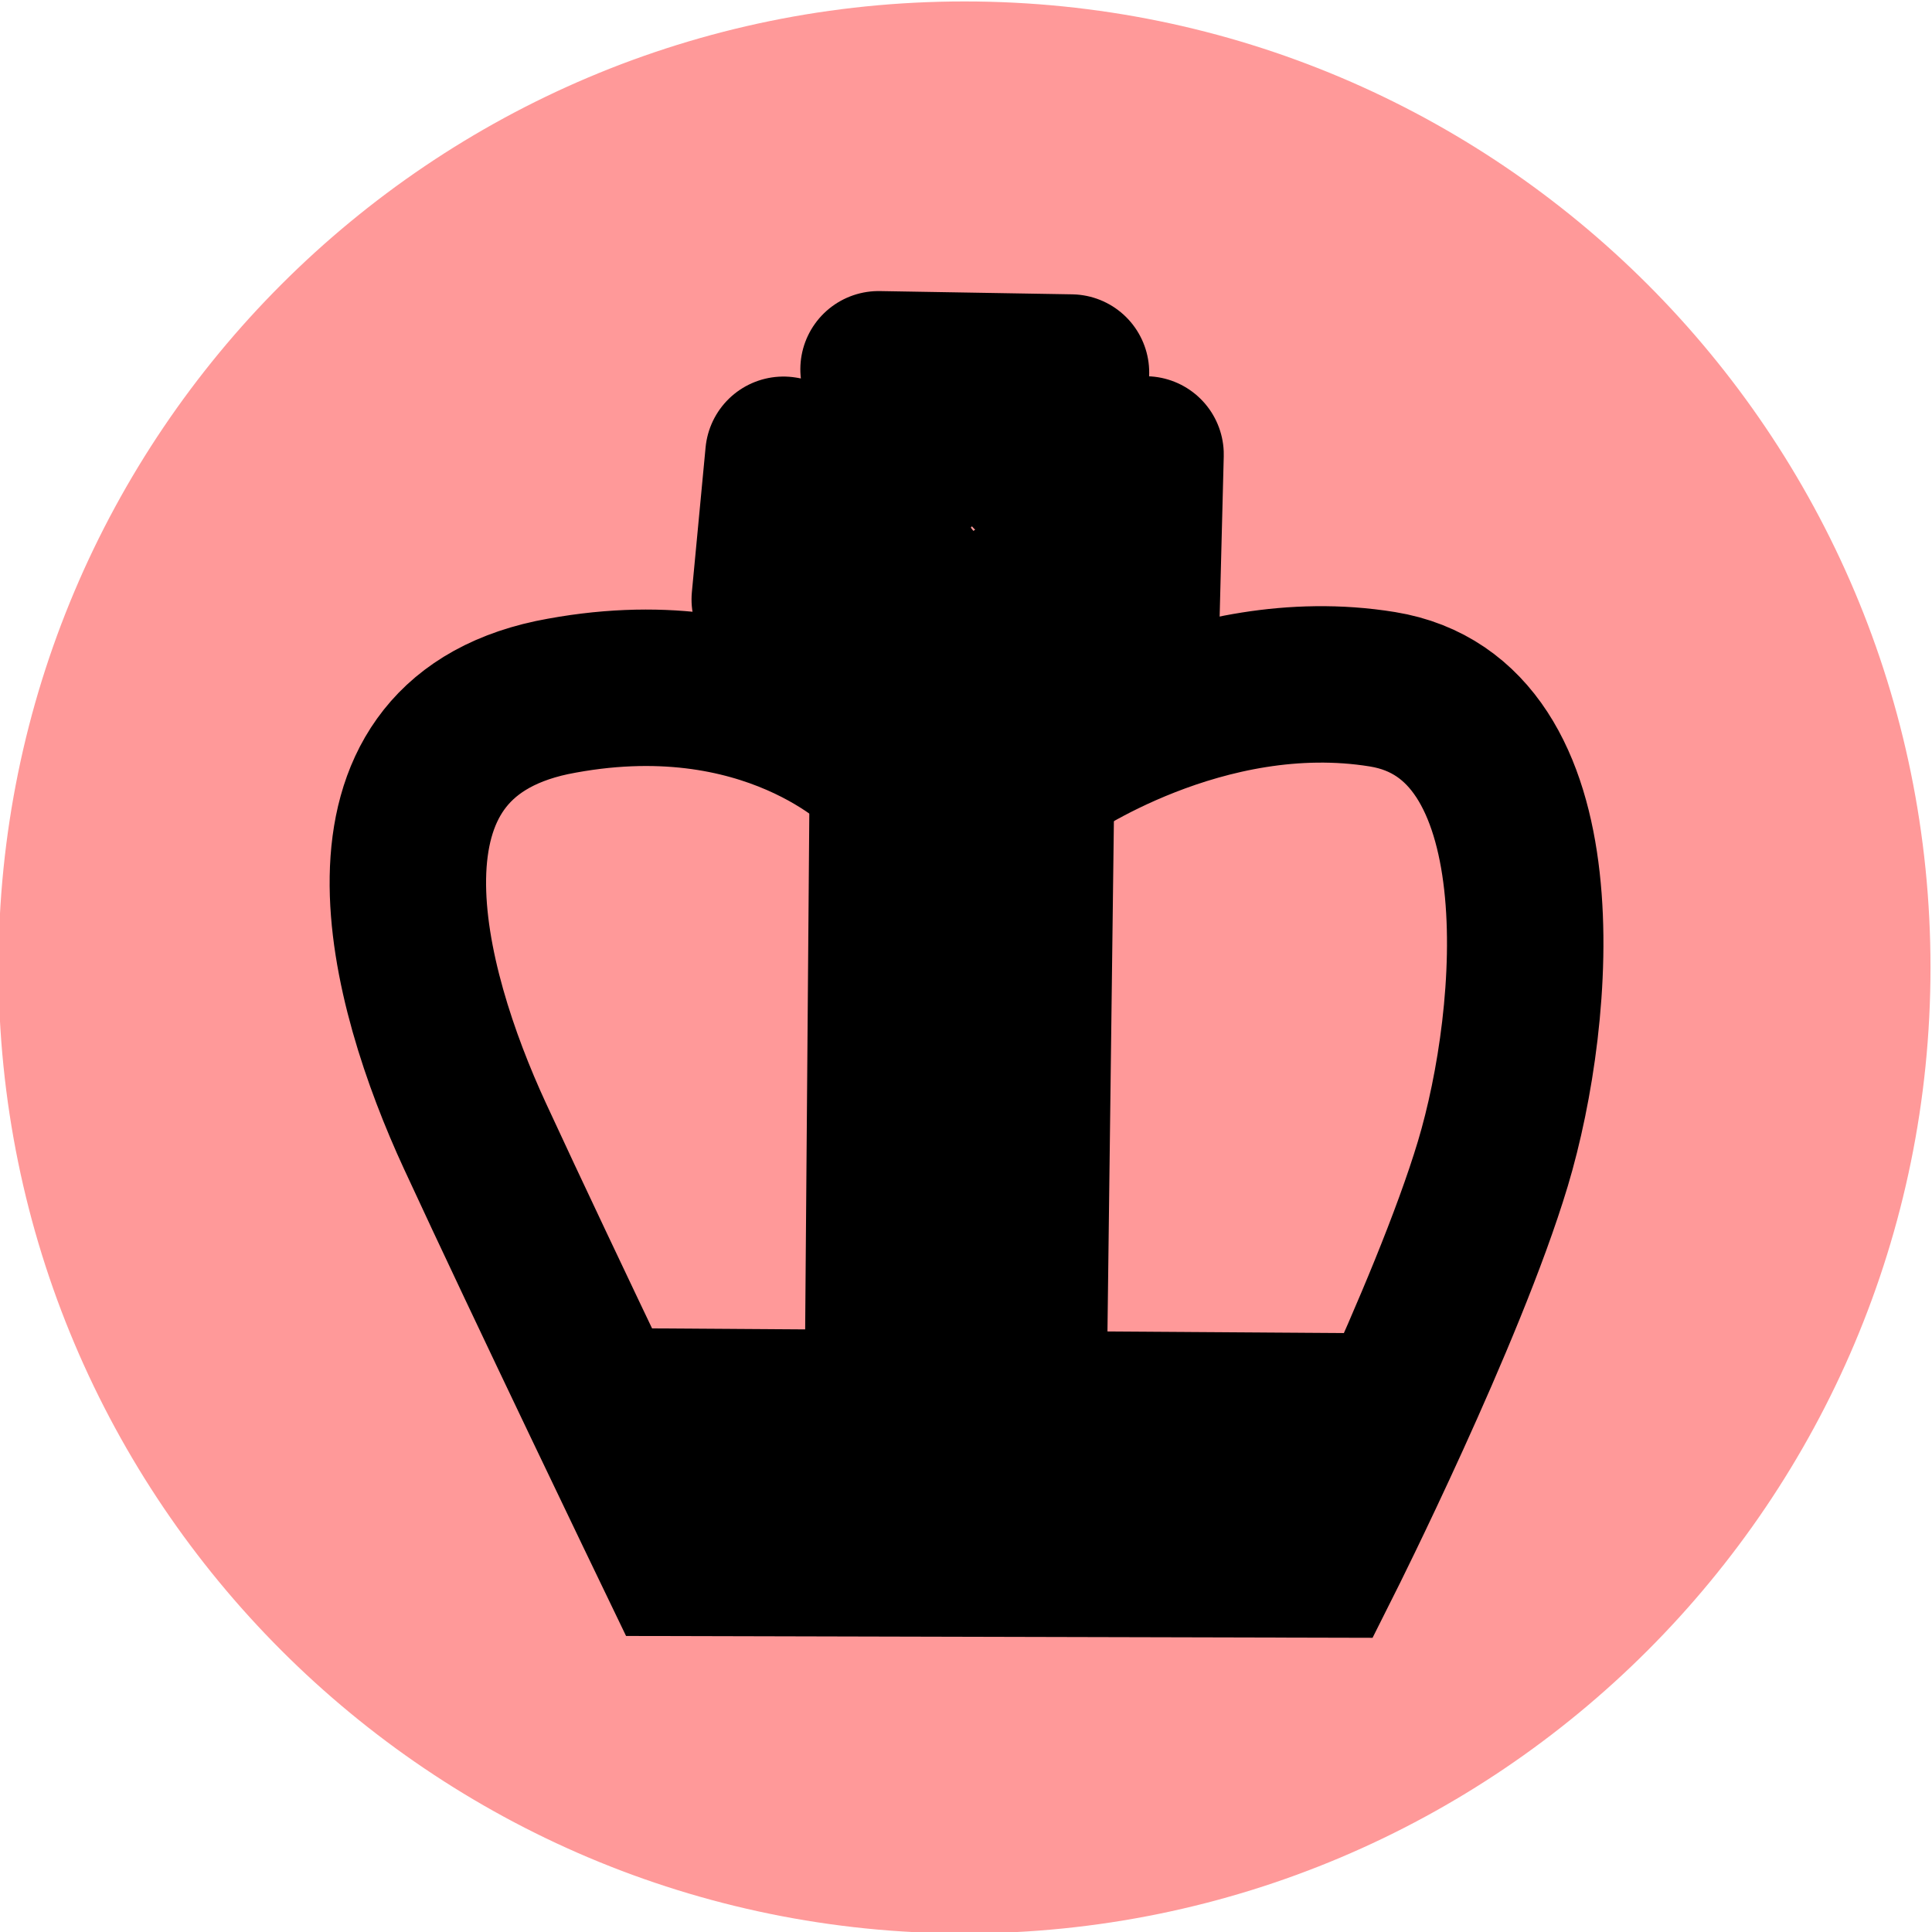
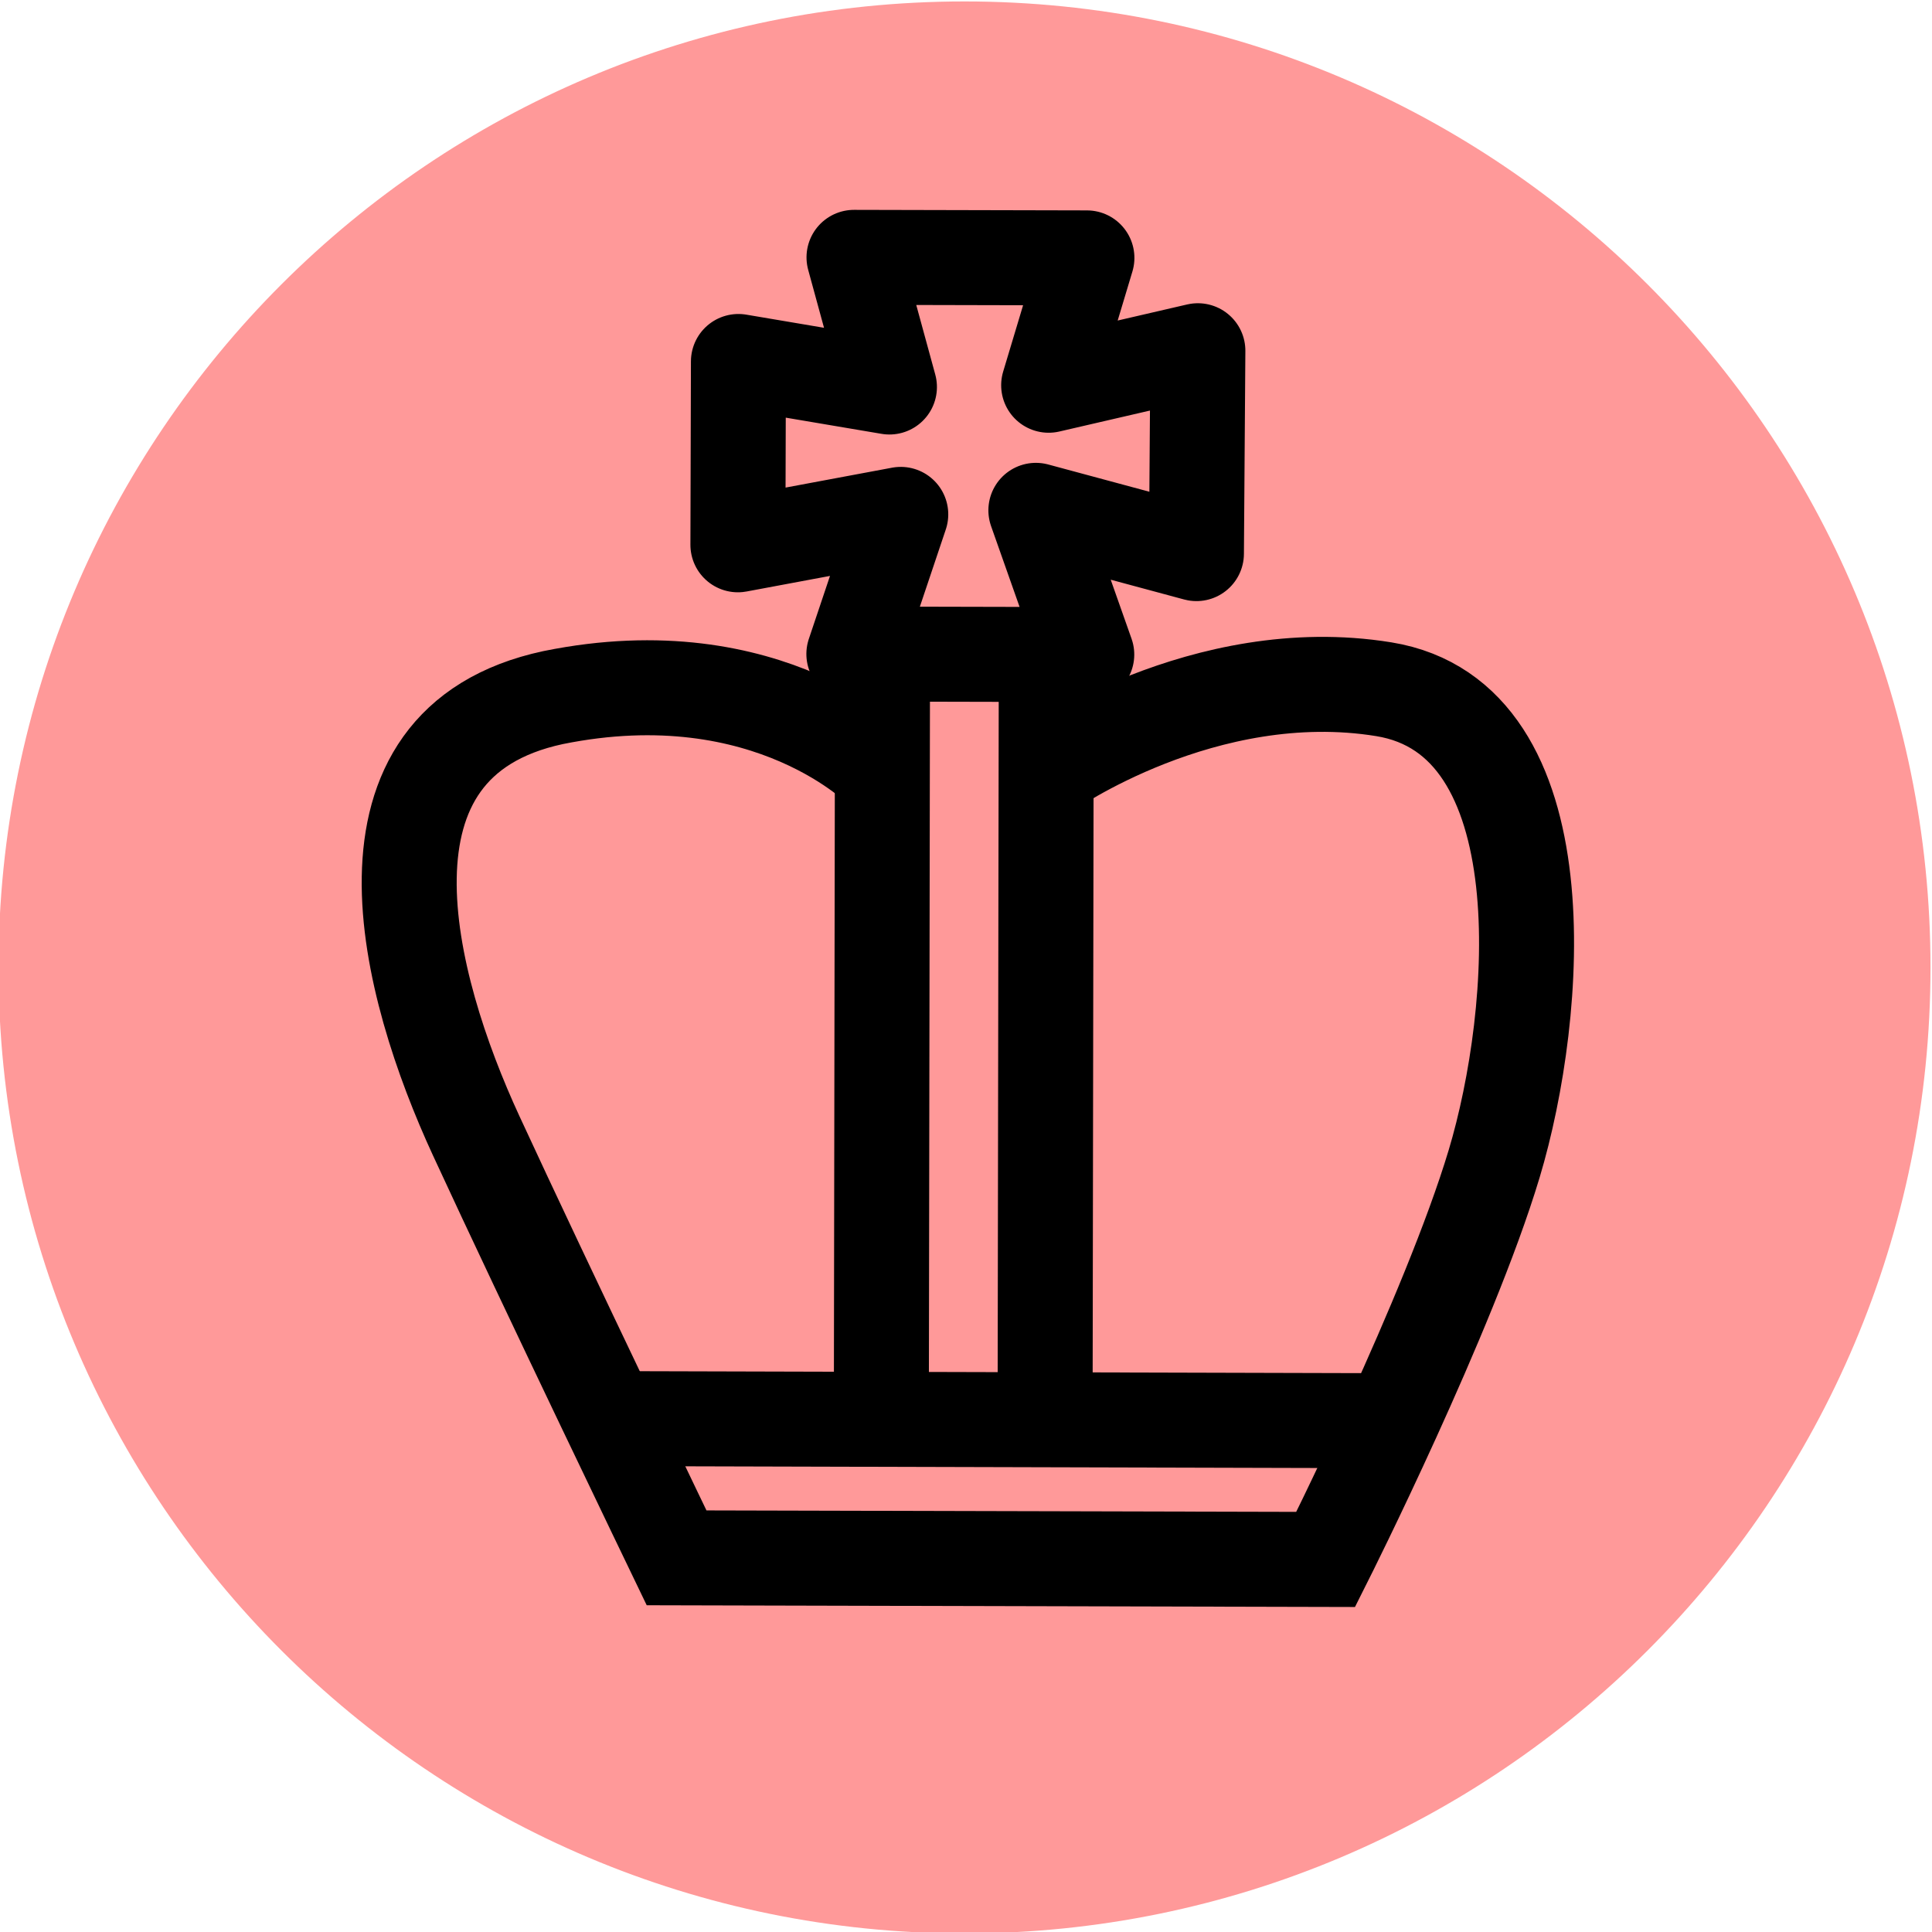
<svg xmlns="http://www.w3.org/2000/svg" version="1.1" id="Capa_1" x="0px" y="0px" viewBox="0 0 67 67" style="enable-background:new 0 0 67 67;" xml:space="preserve">
  <style type="text/css">
	.st0{fill:#FF9999;stroke:#FF9999;stroke-width:2;stroke-linecap:round;stroke-linejoin:bevel;}
- 	.st1{fill:none;stroke:#000000;stroke-width:3.294;stroke-miterlimit:17.871;}
- 	.st2{fill:none;stroke:#000000;stroke-width:3.294;stroke-linejoin:round;stroke-miterlimit:17.871;}
+ 	.st1{fill:none;stroke:#000000;stroke-width:2;stroke-miterlimit:10.85;}
+ 	.st2{fill:none;stroke:#000000;stroke-width:2;stroke-linejoin:round;stroke-miterlimit:10.85;}
</style>
  <g transform="translate(-182.44 -9.75)">
    <text transform="matrix(1 0 0 1 11.542 51.5312)" style="font-family:'Arial-ItalicMT'; font-size:18px;"> </text>
    <g transform="translate(-23.062 1)">
      <g transform="translate(107.75,-1.5)">
        <circle class="st0" cx="131.2" cy="43.8" r="32.5" />
      </g>
-       <g transform="matrix(1.647 0 0 1.647 -366.26 -537.9)">
-         <g transform="rotate(106.72 368.71 352.41)">
-           <g>
-             <path class="st1" d="M365.5,356.5c0,0-1.7,3,0.5,7.1c2.2,4,6.7,1.2,9.3-1.1s7.3-6.6,7.3-6.6l-3.9-13.1c0,0-5.7-1-9-1       s-9.4,1.3-8.9,5.1c0.5,3.8,3.7,6.3,3.7,6.3" />
-             <path class="st1" d="M375.3,342.3l4.6,15.7" />
-             <path class="st1" d="M377.4,349.7l-14.3,4.1" />
-             <path class="st1" d="M378.4,352.6l-14.4,4.2" />
-           </g>
-           <path class="st2" d="M358.6,355.3l-1.1-2.2l3.3-0.9l0.4,2.7l1.5-1.8l1.2,4.5l-2.5-0.5l1.3,2.7l-3,0.6l-0.3-2.7l-2,1.3l-1.1-3.9      L358.6,355.3z" />
-         </g>
+     </g>
+   </g>
+   <g transform="matrix(1.647 0 0 1.647 -366.26 -537.9)">
+     <g transform="rotate(106.72 368.71 352.41)">
+       <g>
+         <line class="st1" x1="394" y1="478.2" x2="409.4" y2="473.6" />
+         <line class="st1" x1="393" y1="474.9" x2="408.4" y2="470.3" />
+         <path class="st1" d="M396.3,477.5c0,0-1.7,3,0.5,7.1c2.2,4,6.7,1.2,9.3-1.1s7.3-6.6,7.3-6.6l-3.9-13.1c0,0-5.7-1-9-1     s-9.4,1.3-8.9,5.1c0.5,3.8,3.7,6.3,3.7,6.3" />
+         <line class="st1" x1="411" y1="479.1" x2="406.3" y2="463.3" />
      </g>
+       <path class="st2" d="M387.5,476.5l-1.6-2.8l4.1-1.2l0.1,3.5l2.6-1.9l1.4,4.7l-3.1-0.1l1.6,3.1l-3.7,1.1l-0.4-3.2l-2.4,1.5    l-1.4-4.7L387.5,476.5z" />
    </g>
  </g>
</svg>
